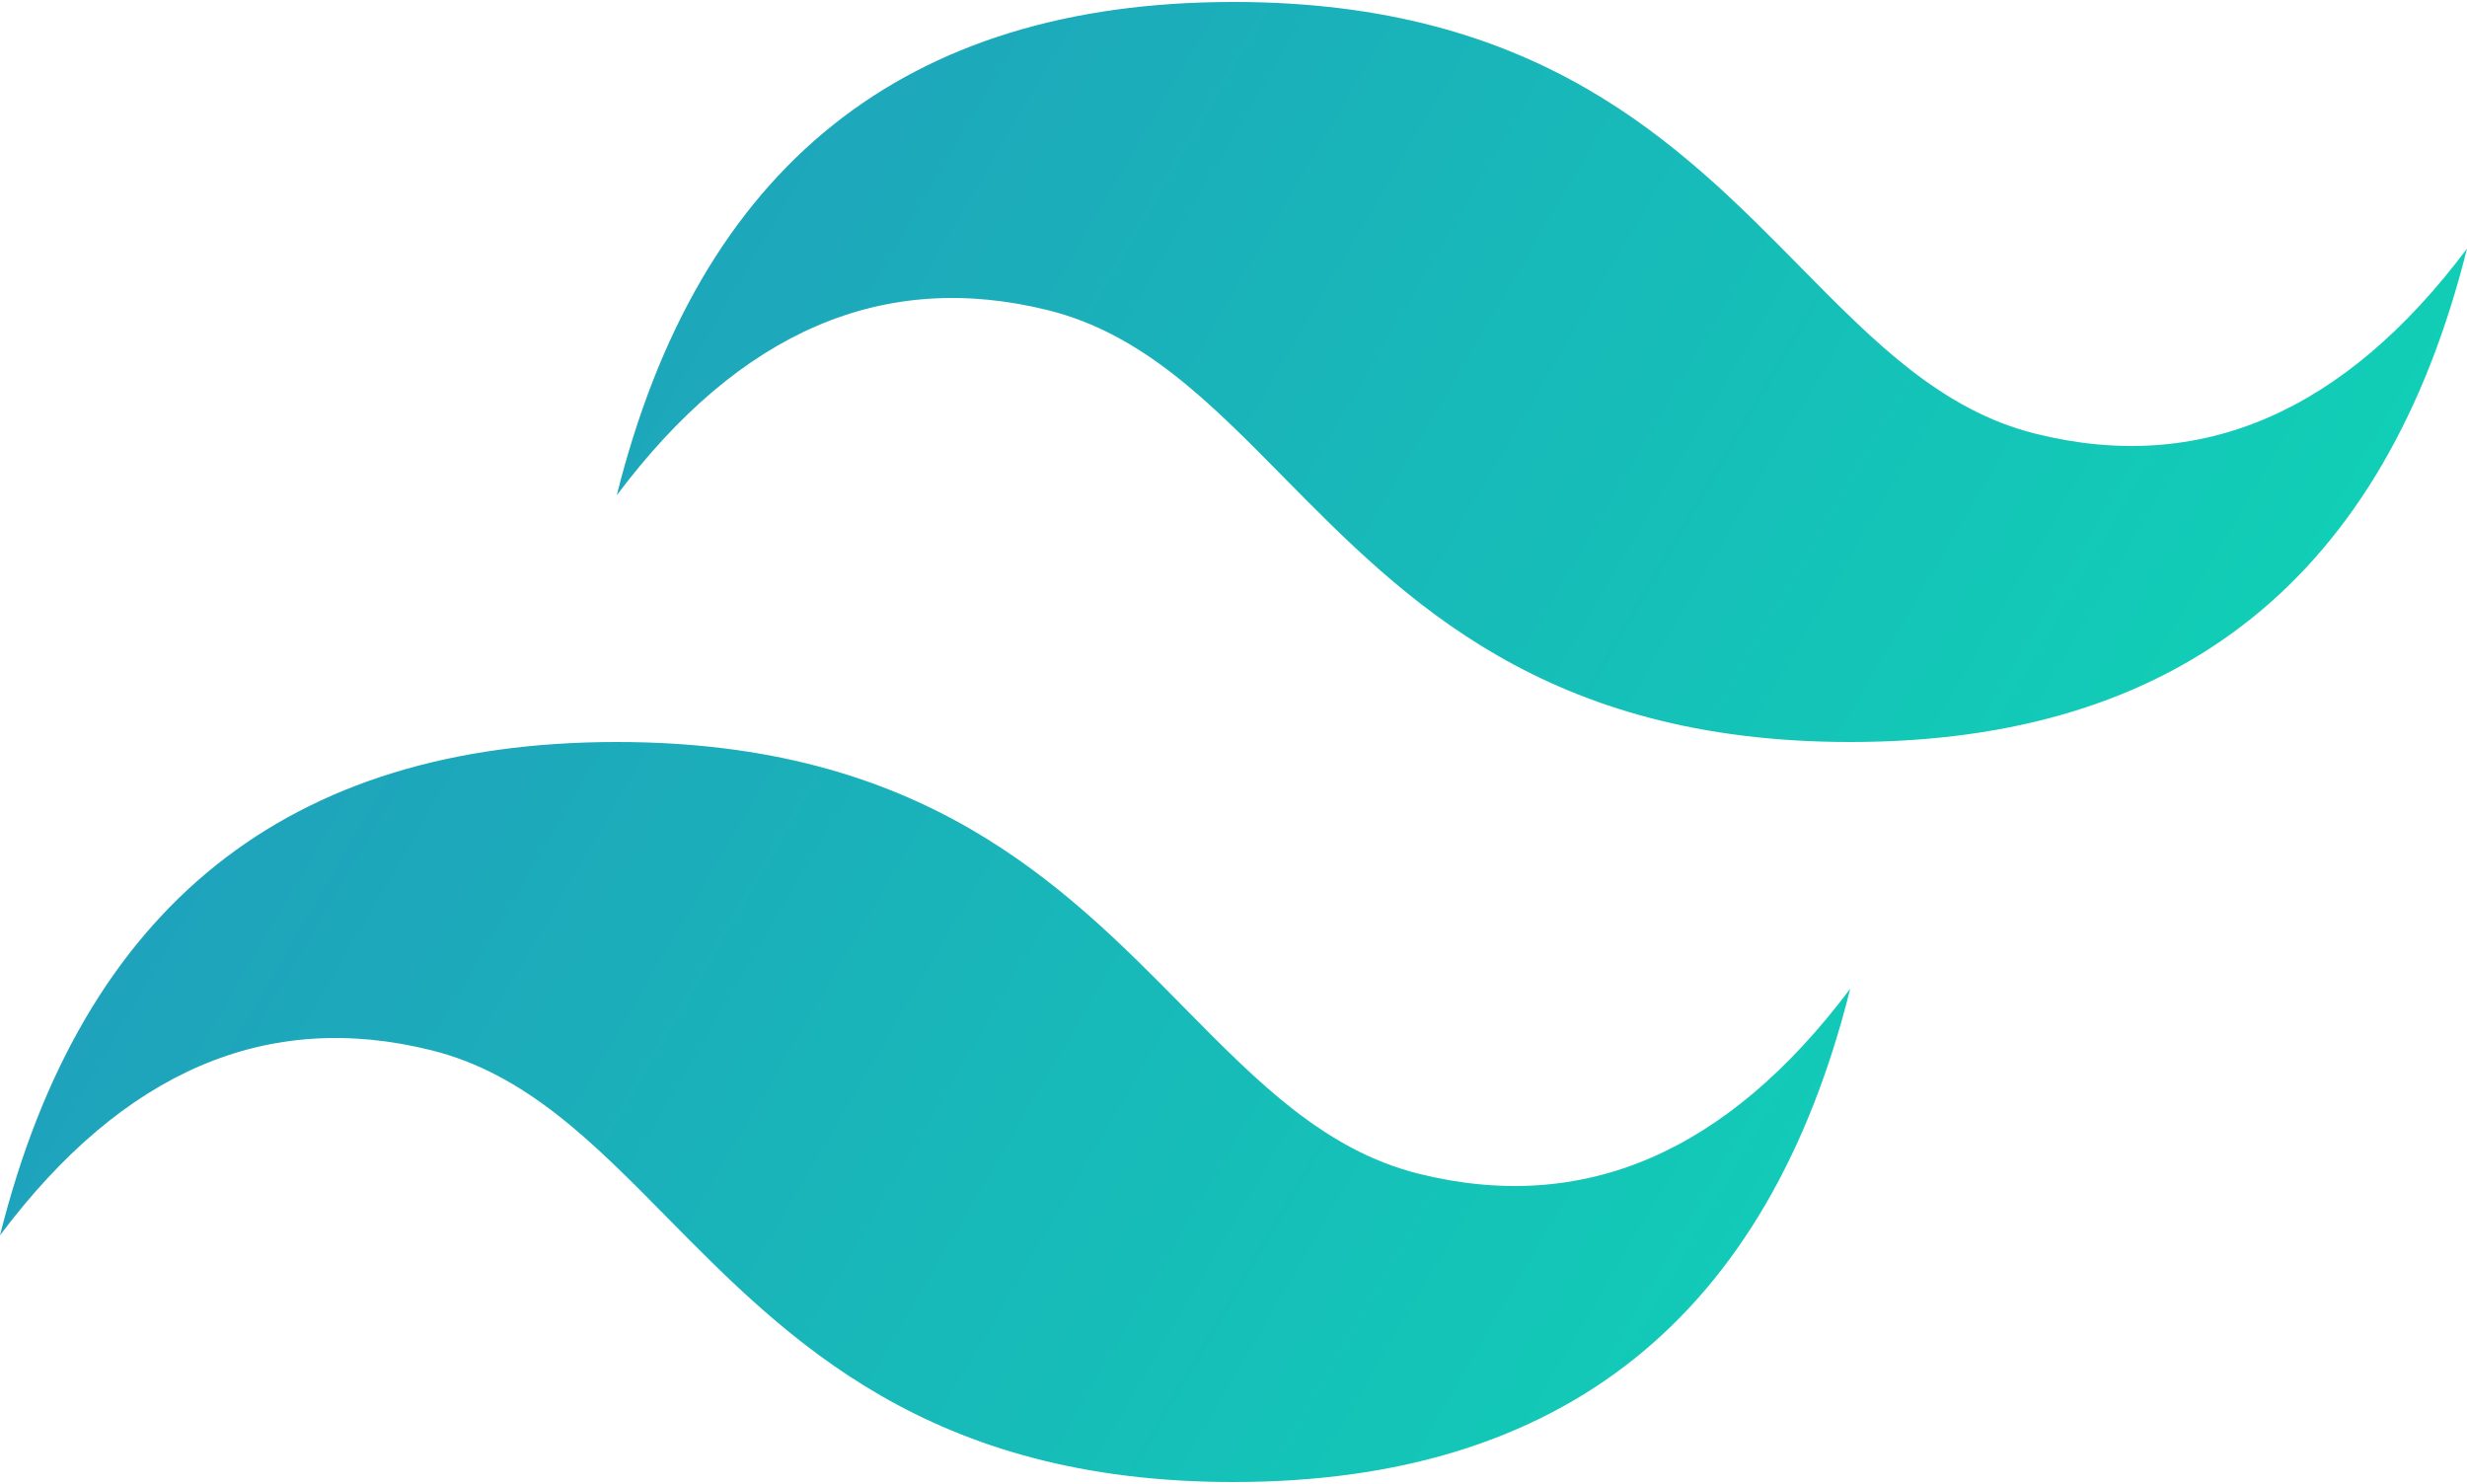
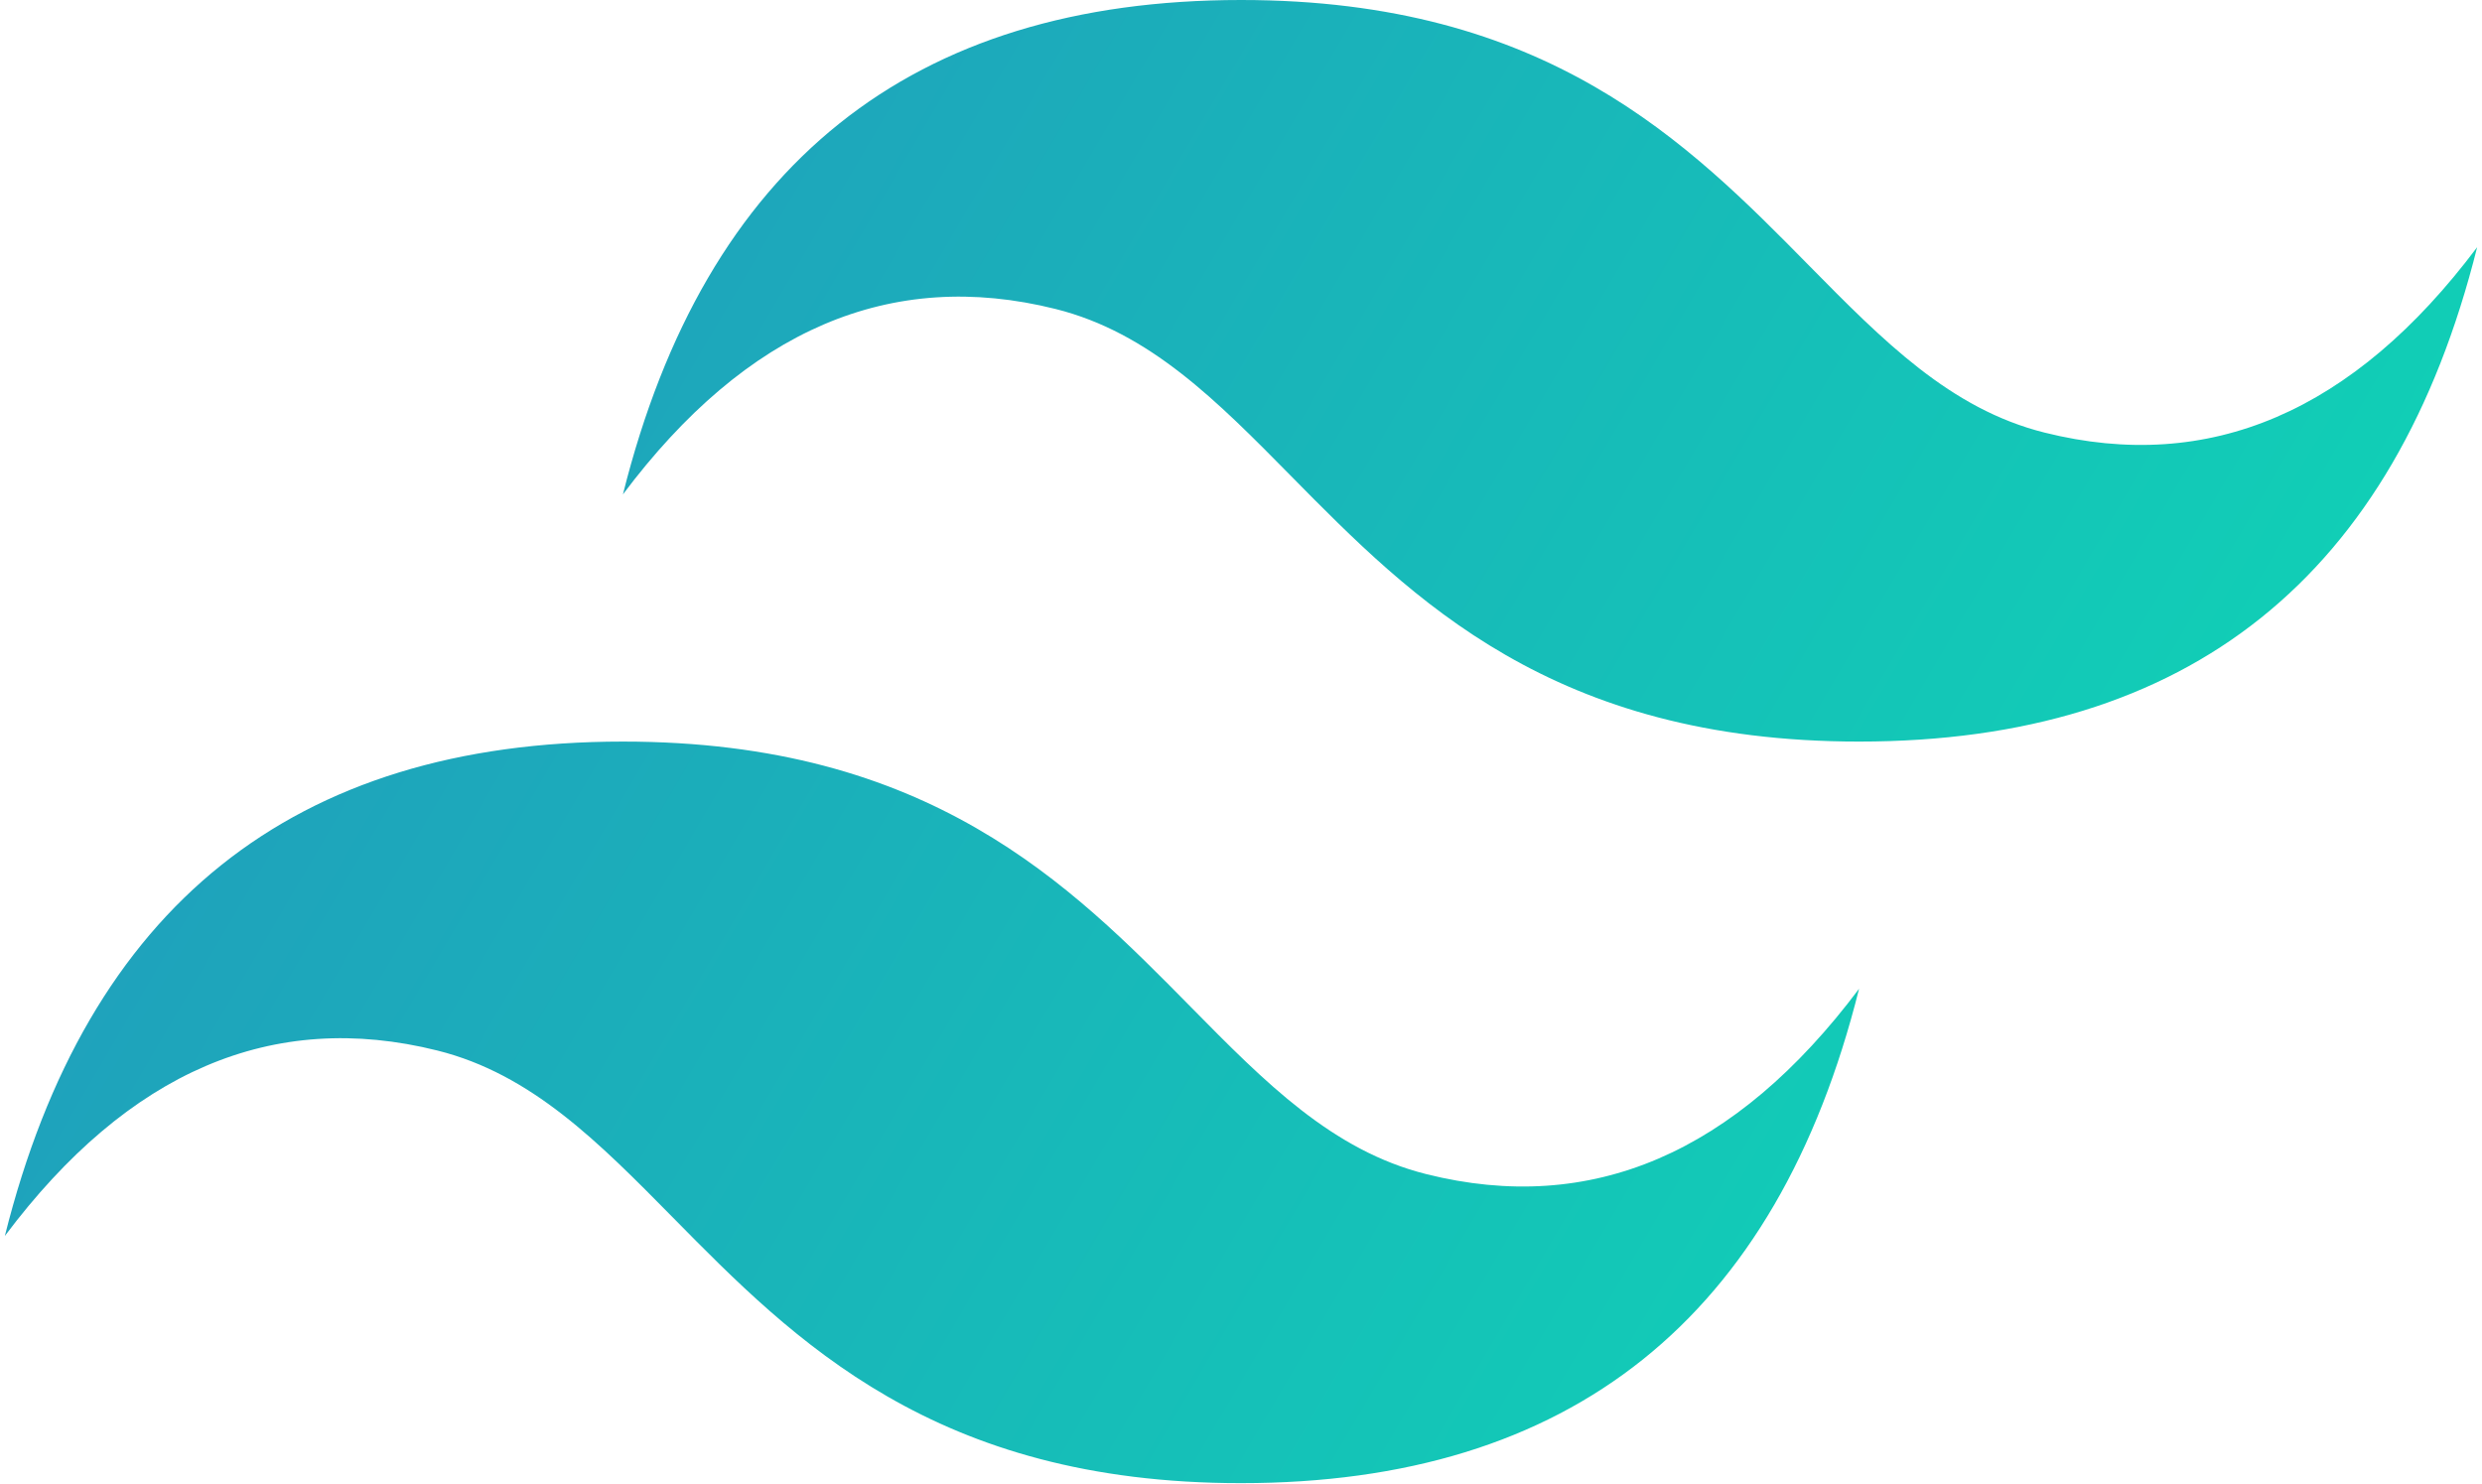
- <svg xmlns="http://www.w3.org/2000/svg" height="1504" preserveAspectRatio="xMidYMid" width="2500" viewBox="0 0 256 153.6">
+ <svg xmlns="http://www.w3.org/2000/svg" height="153" preserveAspectRatio="xMidYMid" width="256" viewBox="0 0 256 153.6">
  <linearGradient id="a" x1="-2.778%" y1="32%" y2="67.556%">
    <stop offset="0" stop-color="#2298bd" />
    <stop offset="1" stop-color="#0ed7b5" />
  </linearGradient>
  <path d="M128 0C93.867 0 72.533 17.067 64 51.2 76.8 34.133 91.733 27.733 108.8 32c9.737 2.434 16.697 9.499 24.401 17.318C145.751 62.057 160.275 76.8 192 76.8c34.133 0 55.467-17.067 64-51.2-12.8 17.067-27.733 23.467-44.8 19.2-9.737-2.434-16.697-9.499-24.401-17.318C174.249 14.743 159.725 0 128 0zM64 76.8C29.867 76.8 8.533 93.867 0 128c12.8-17.067 27.733-23.467 44.8-19.2 9.737 2.434 16.697 9.499 24.401 17.318C81.751 138.857 96.275 153.6 128 153.6c34.133 0 55.467-17.067 64-51.2-12.8 17.067-27.733 23.467-44.8 19.2-9.737-2.434-16.697-9.499-24.401-17.318C110.249 91.543 95.725 76.8 64 76.8z" fill="url(#a)" />
</svg>
